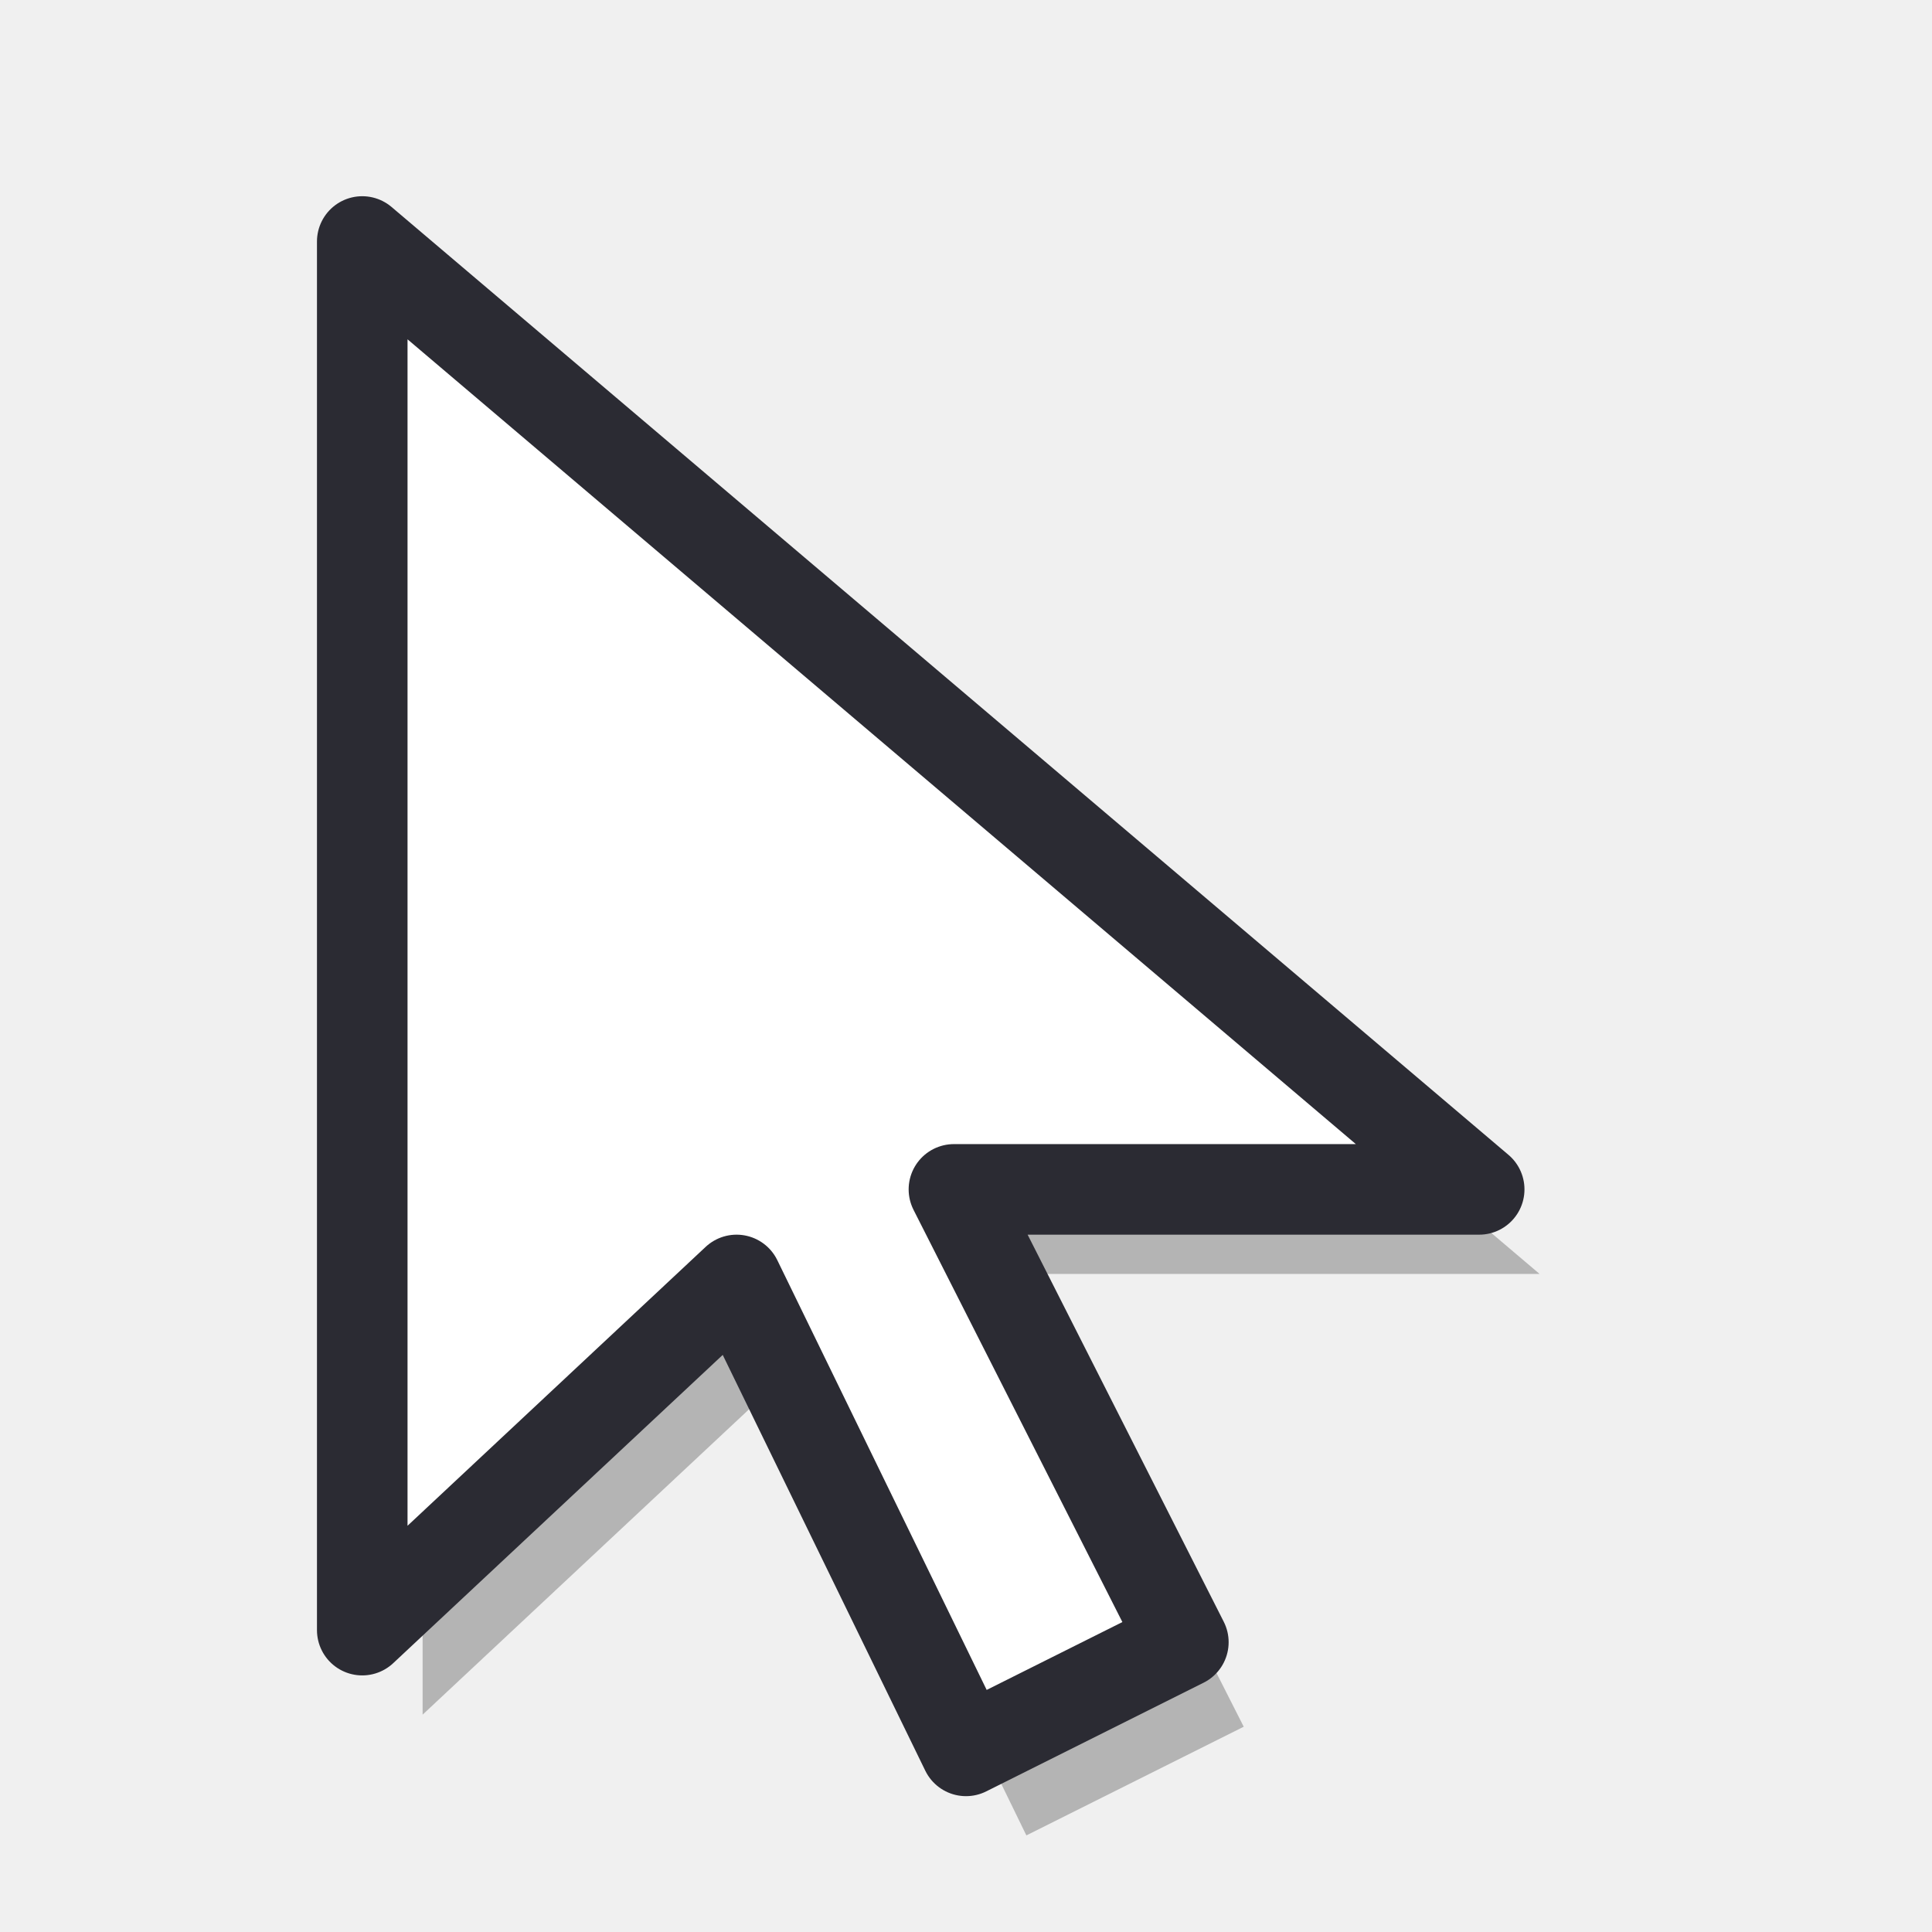
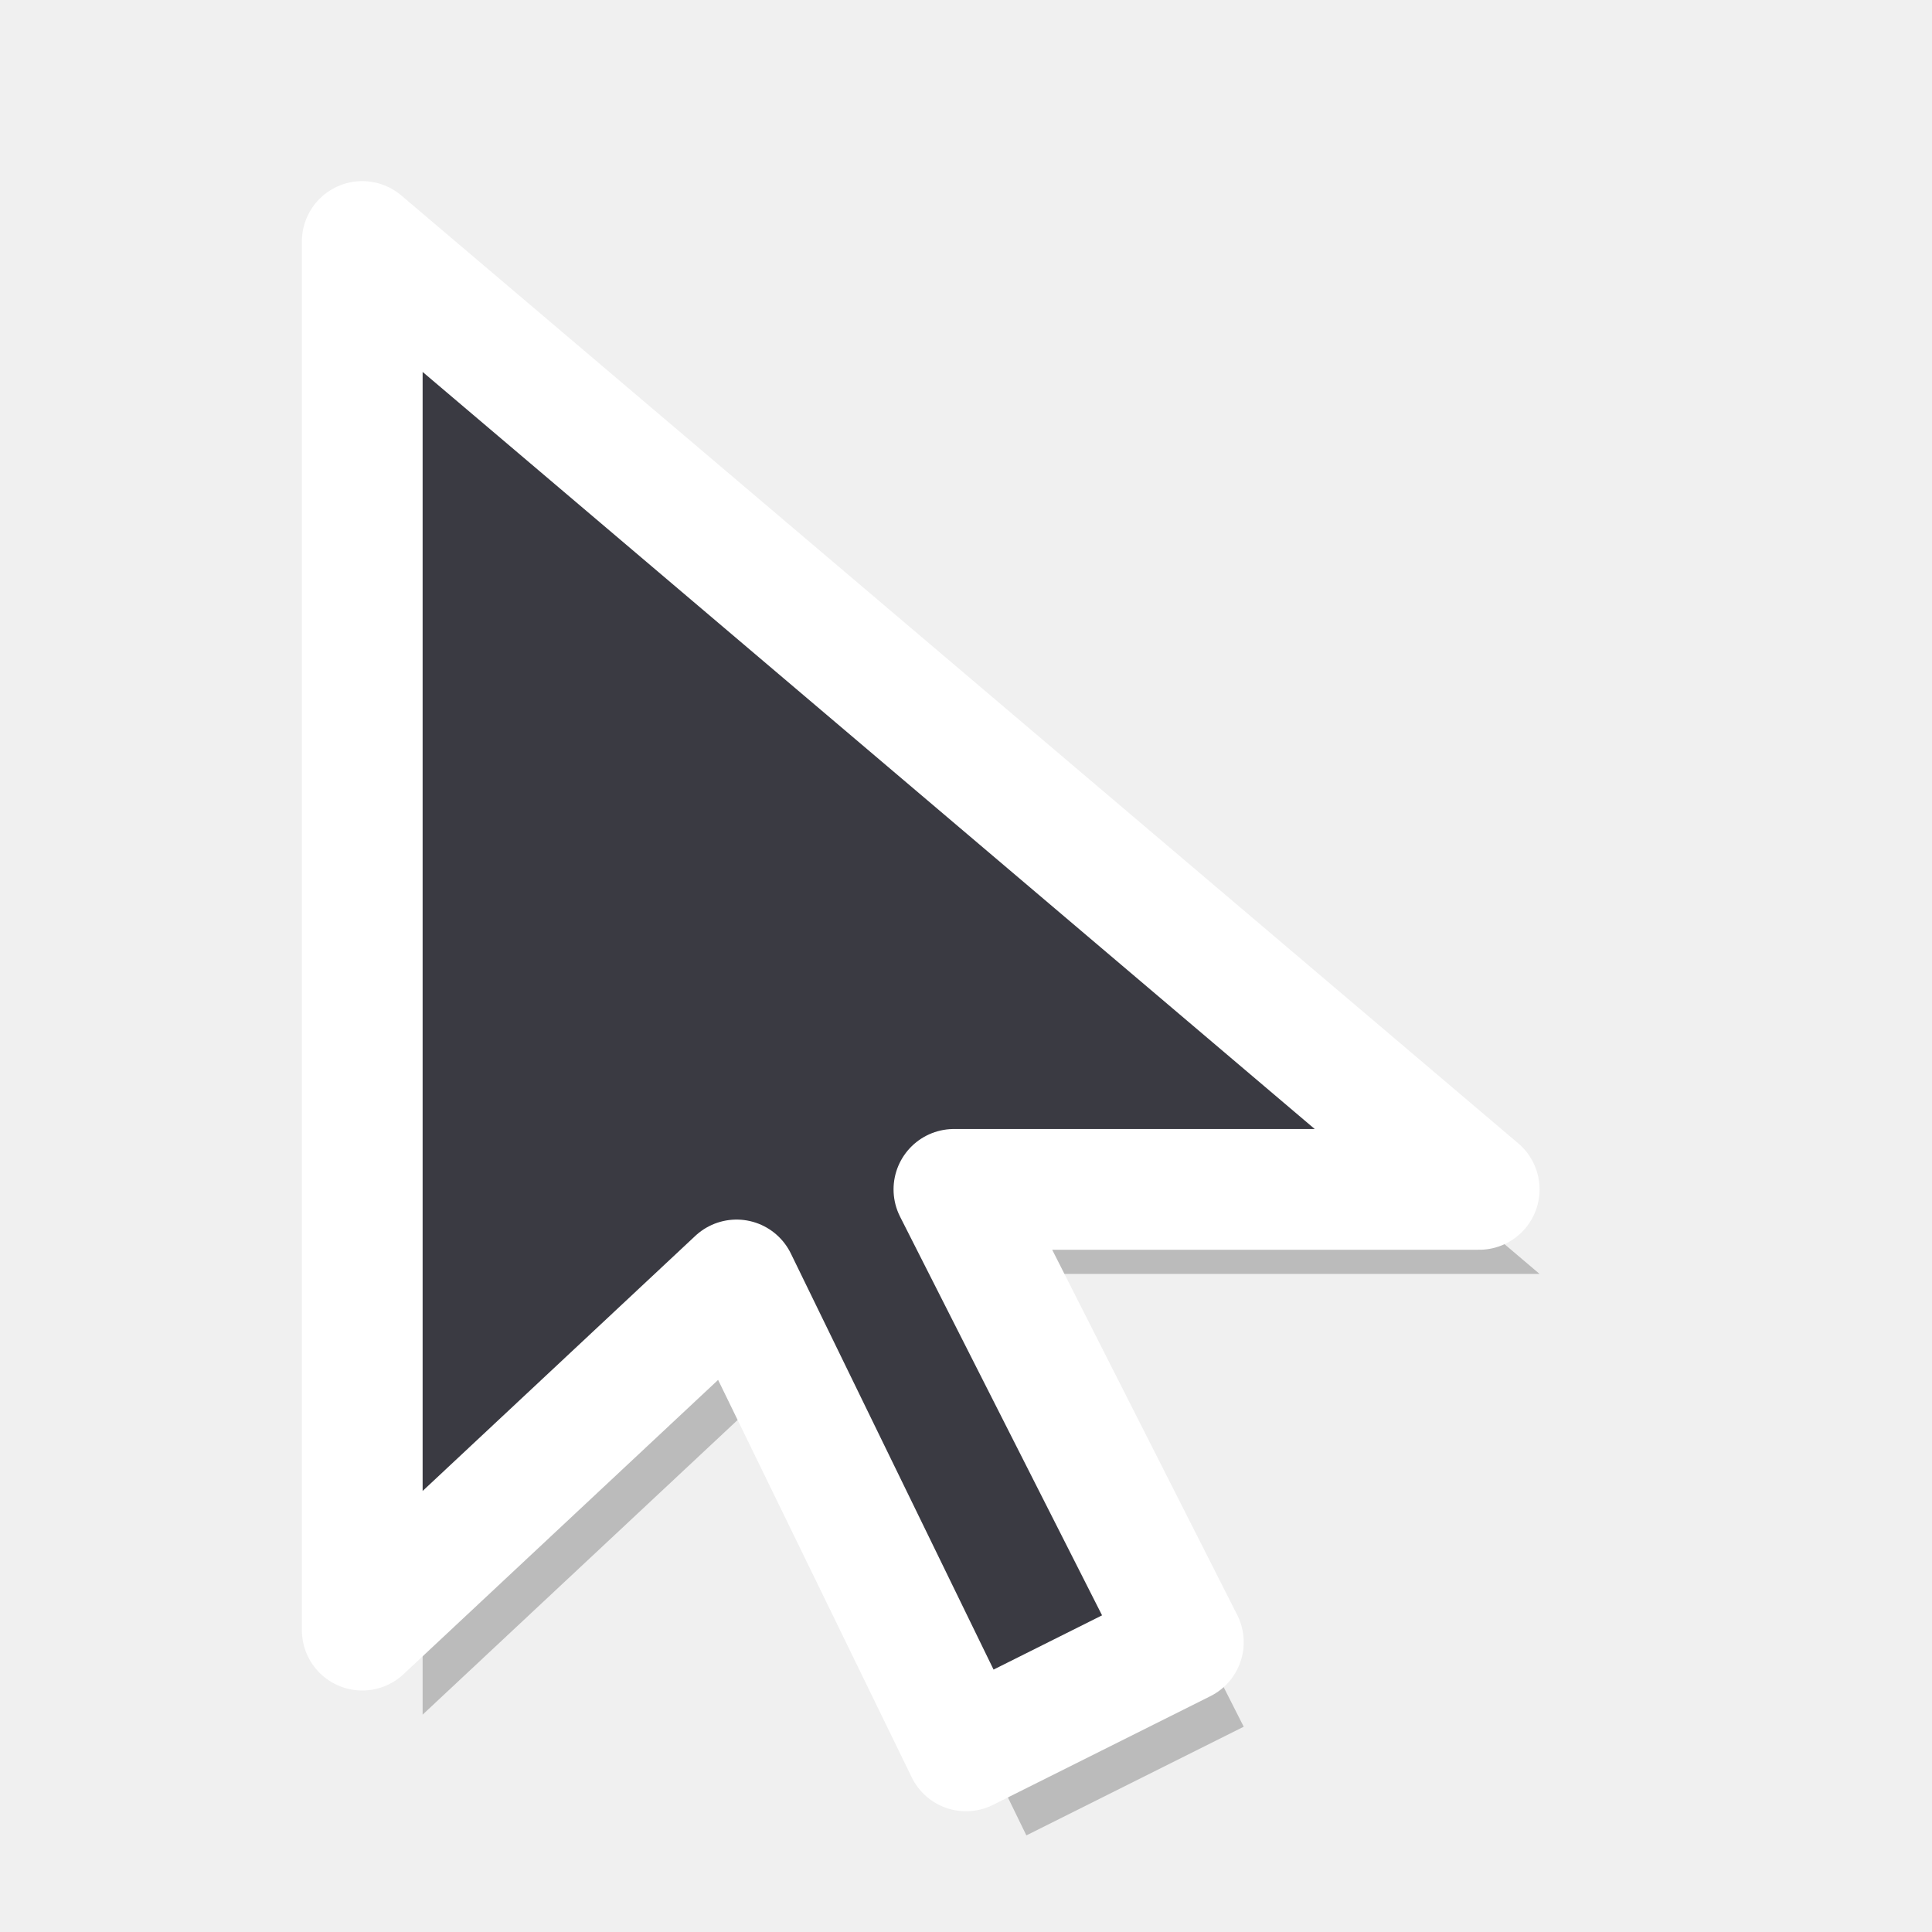
<svg xmlns="http://www.w3.org/2000/svg" width="32" height="32" viewBox="0 0 32 32">
-   <path d="M6 4 L6 27 L12.2 21.2 L16 29 L19.6 27.2 L15.8 19.7 L24.5 19.7 Z" fill="#000000" opacity="0.25" transform="translate(1,1.4)" />
-   <path d="M6 4 L6 27 L12.2 21.2 L16 29 L19.6 27.2 L15.8 19.7 L24.5 19.7 Z" fill="#ffffff" stroke="#2b2b33" stroke-width="1.5" stroke-linejoin="round" />
+   <path d="M6 4 L6 27 L12.2 21.2 L16 29 L19.6 27.2 L15.8 19.7 L24.5 19.7 Z" fill="#000000" opacity="0.22" transform="translate(1,1.4)" />
+   <path d="M6 4 L6 27 L12.2 21.2 L16 29 L19.6 27.2 L15.8 19.7 L24.5 19.7 Z" fill="#3a3a42" stroke="#ffffff" stroke-width="2" stroke-linejoin="round" />
</svg>
